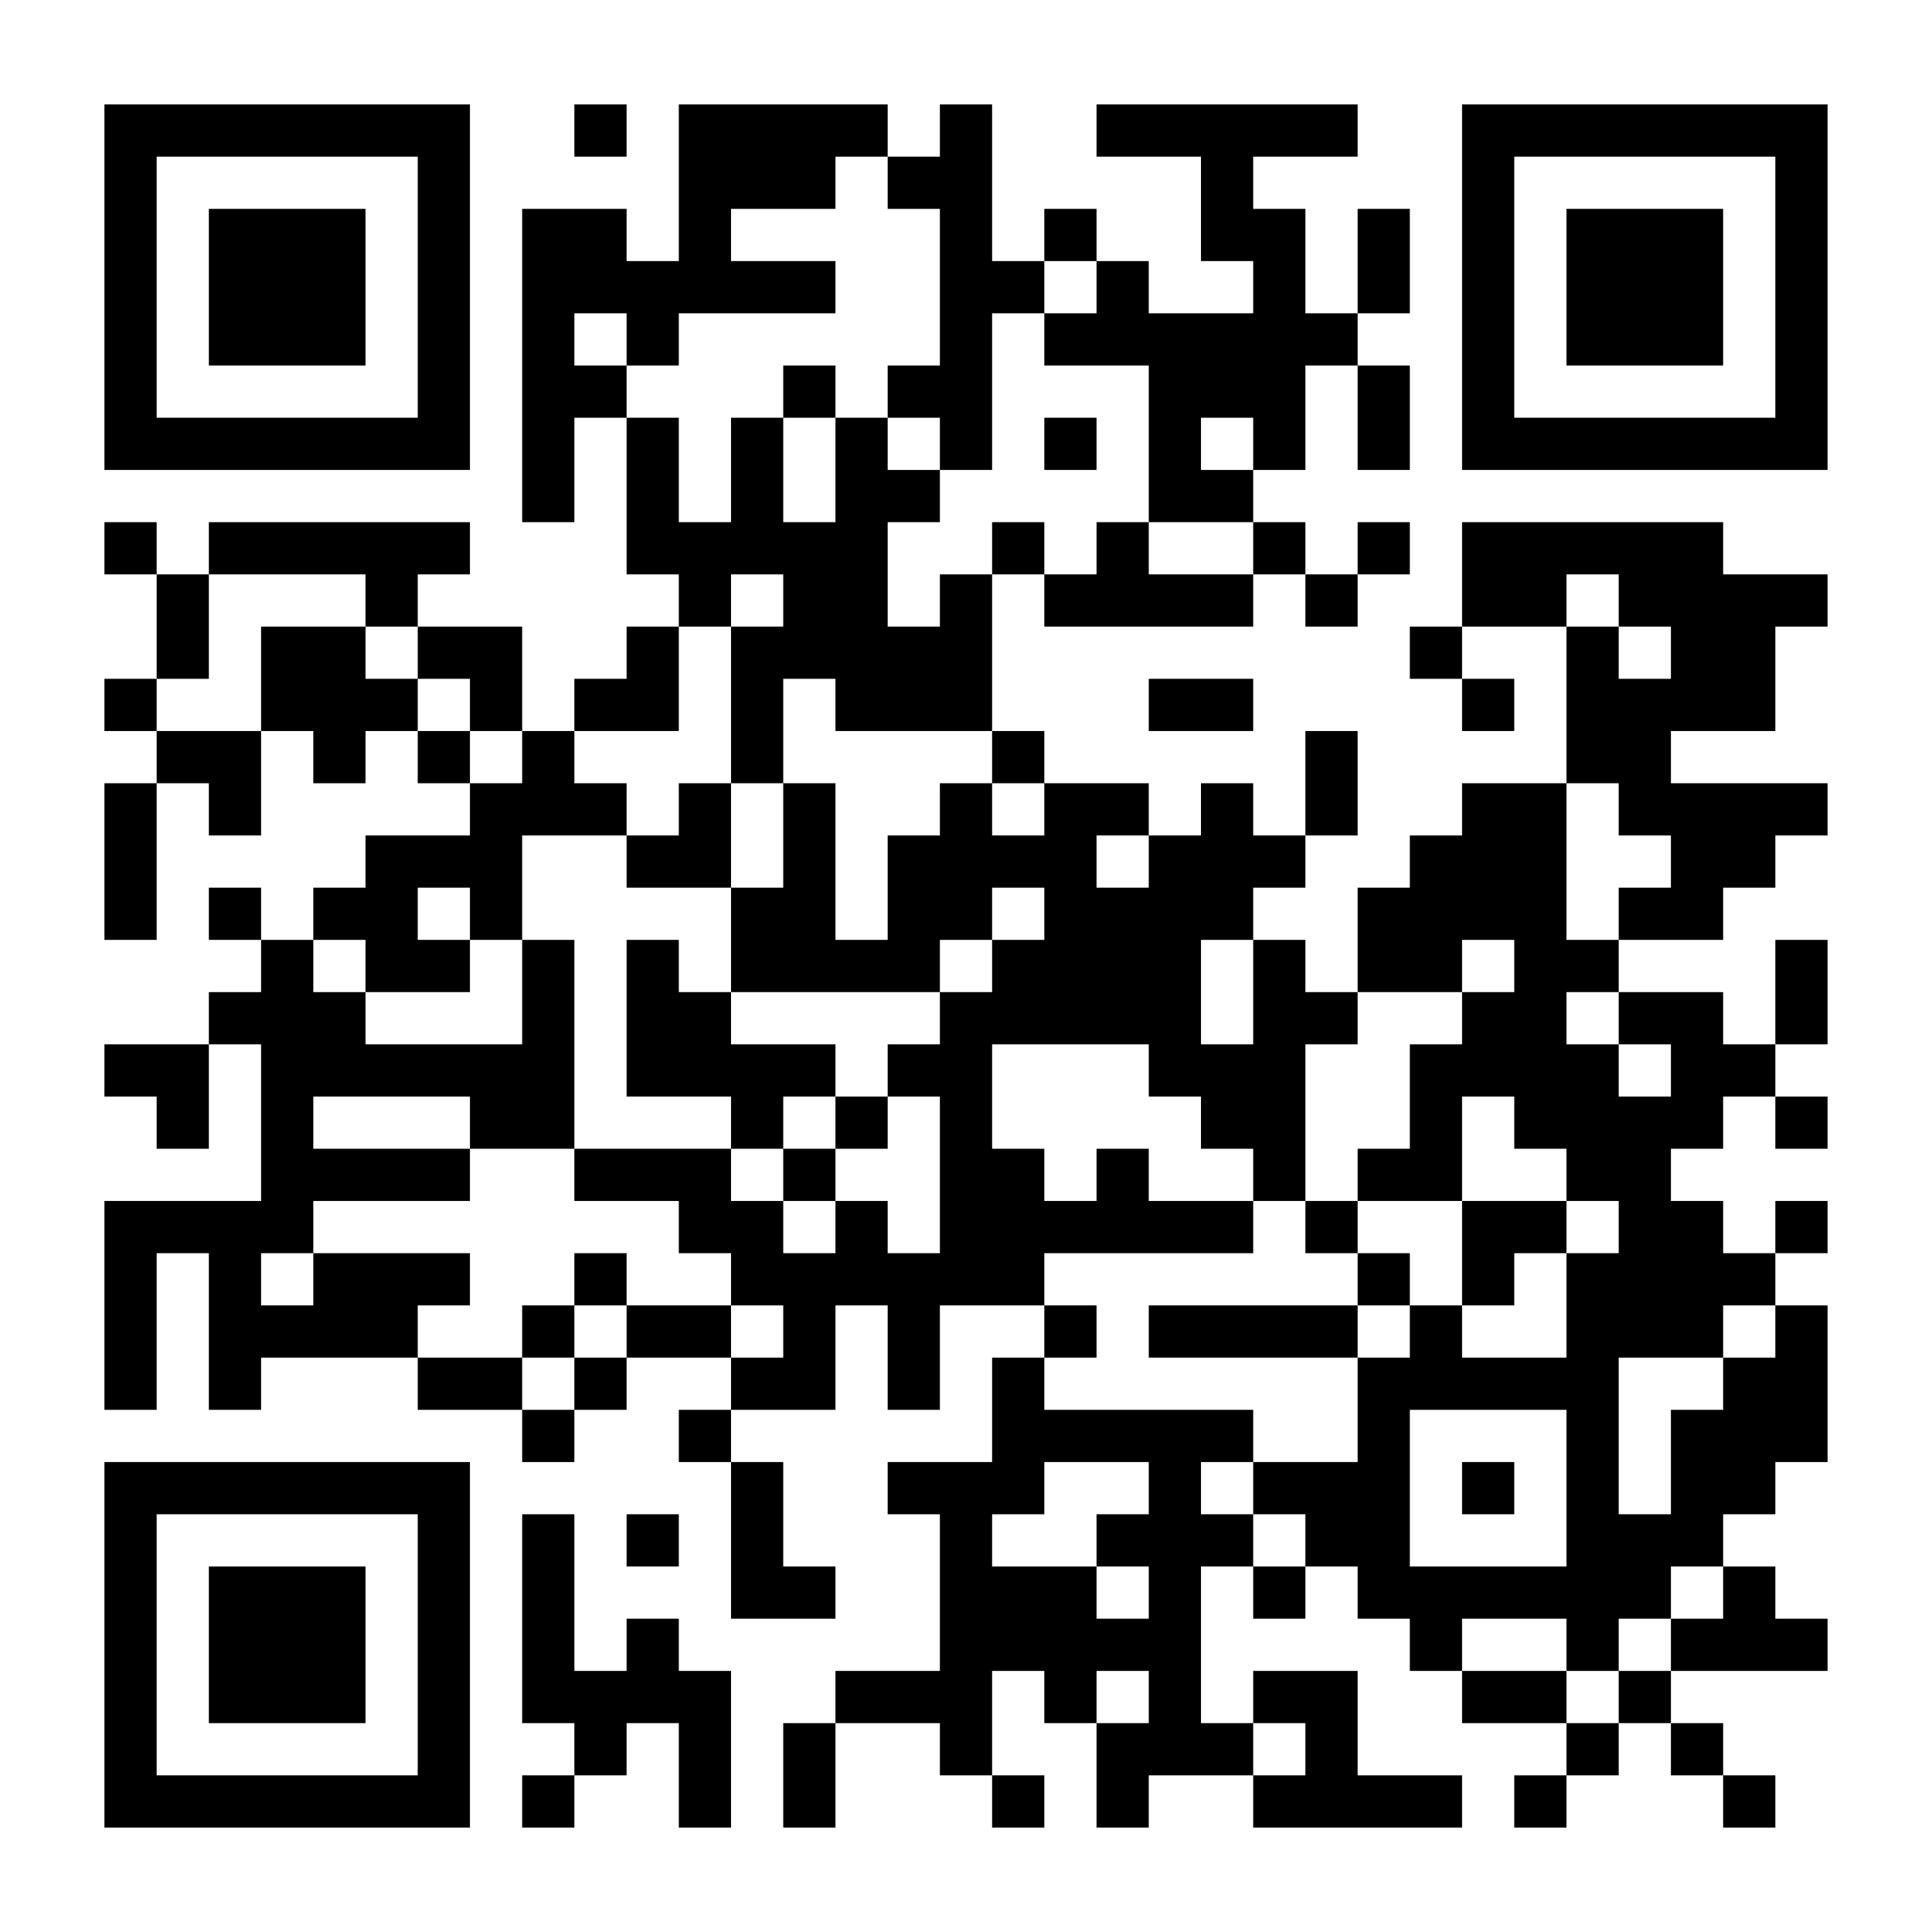
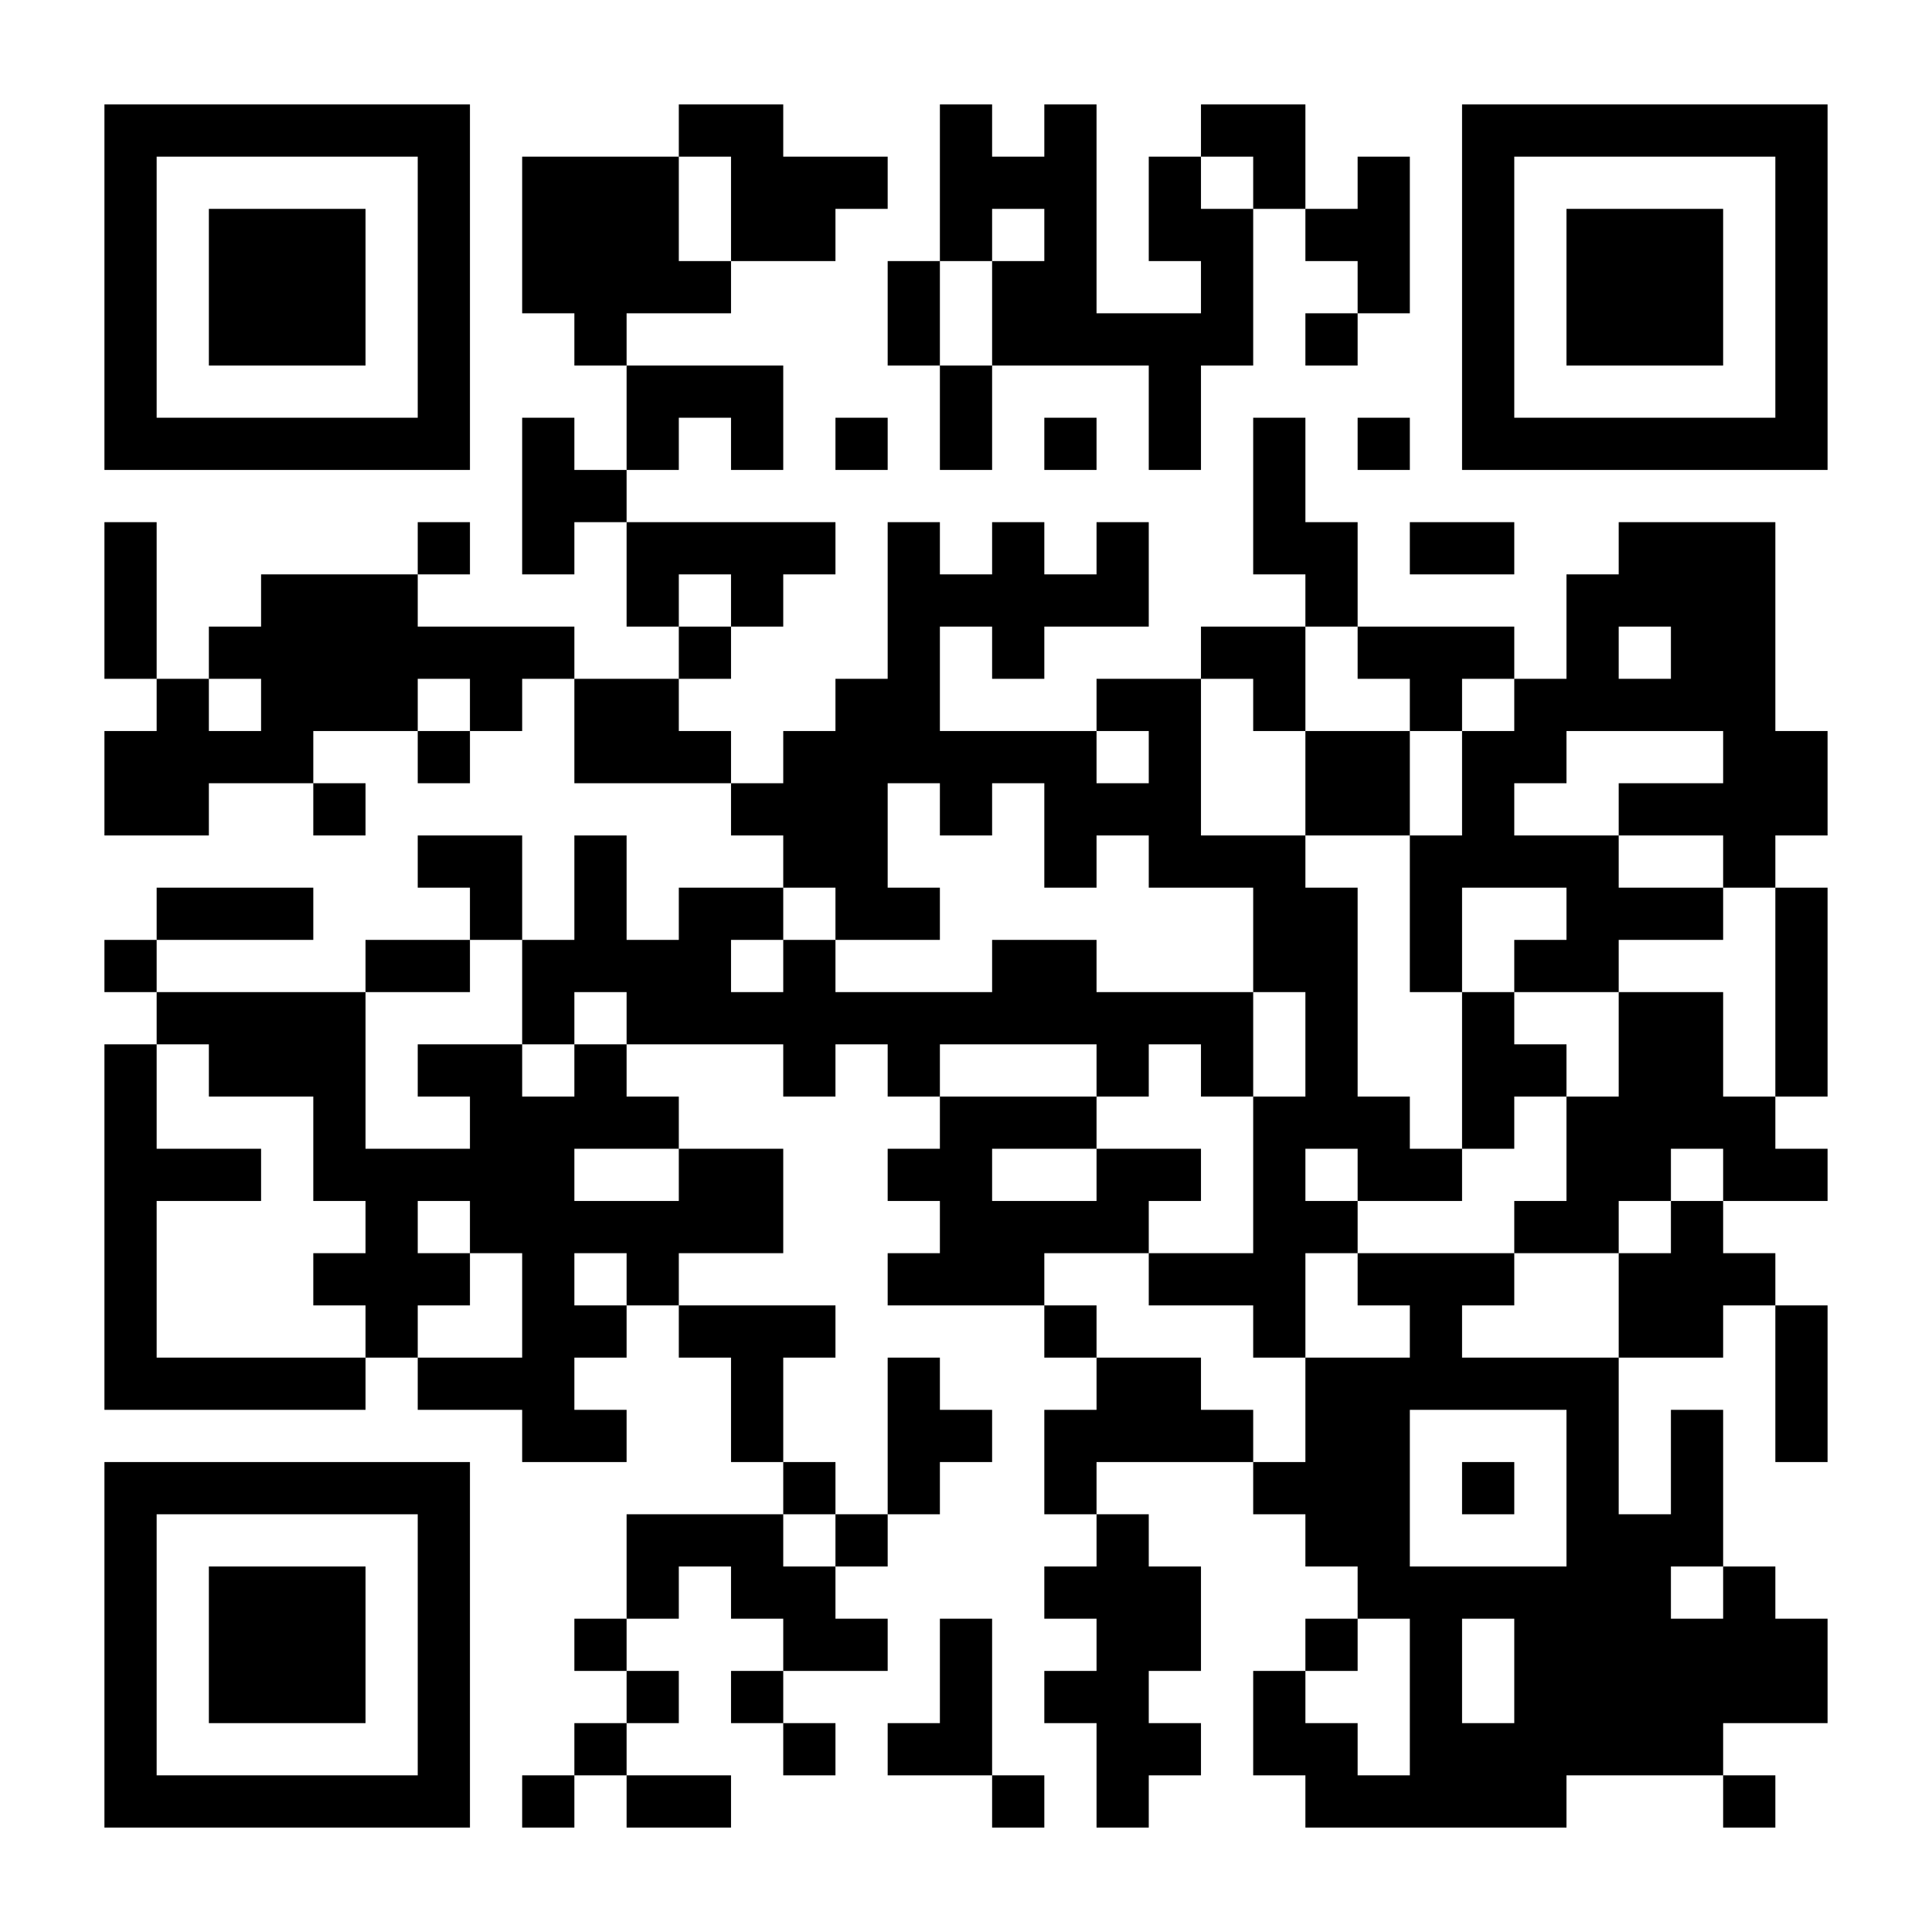
<svg xmlns="http://www.w3.org/2000/svg" width="37mm" height="37mm" version="1.1" viewBox="0 0 37 37">
-   <path d="M2,2H3V3H2zM3,2H4V3H3zM4,2H5V3H4zM5,2H6V3H5zM6,2H7V3H6zM7,2H8V3H7zM8,2H9V3H8zM11,2H12V3H11zM13,2H14V3H13zM14,2H15V3H14zM15,2H16V3H15zM16,2H17V3H16zM18,2H19V3H18zM21,2H22V3H21zM22,2H23V3H22zM23,2H24V3H23zM24,2H25V3H24zM25,2H26V3H25zM28,2H29V3H28zM29,2H30V3H29zM30,2H31V3H30zM31,2H32V3H31zM32,2H33V3H32zM33,2H34V3H33zM34,2H35V3H34zM2,3H3V4H2zM8,3H9V4H8zM13,3H14V4H13zM14,3H15V4H14zM15,3H16V4H15zM17,3H18V4H17zM18,3H19V4H18zM23,3H24V4H23zM28,3H29V4H28zM34,3H35V4H34zM2,4H3V5H2zM4,4H5V5H4zM5,4H6V5H5zM6,4H7V5H6zM8,4H9V5H8zM10,4H11V5H10zM11,4H12V5H11zM13,4H14V5H13zM18,4H19V5H18zM20,4H21V5H20zM23,4H24V5H23zM24,4H25V5H24zM26,4H27V5H26zM28,4H29V5H28zM30,4H31V5H30zM31,4H32V5H31zM32,4H33V5H32zM34,4H35V5H34zM2,5H3V6H2zM4,5H5V6H4zM5,5H6V6H5zM6,5H7V6H6zM8,5H9V6H8zM10,5H11V6H10zM11,5H12V6H11zM12,5H13V6H12zM13,5H14V6H13zM14,5H15V6H14zM15,5H16V6H15zM18,5H19V6H18zM19,5H20V6H19zM21,5H22V6H21zM24,5H25V6H24zM26,5H27V6H26zM28,5H29V6H28zM30,5H31V6H30zM31,5H32V6H31zM32,5H33V6H32zM34,5H35V6H34zM2,6H3V7H2zM4,6H5V7H4zM5,6H6V7H5zM6,6H7V7H6zM8,6H9V7H8zM10,6H11V7H10zM12,6H13V7H12zM18,6H19V7H18zM20,6H21V7H20zM21,6H22V7H21zM22,6H23V7H22zM23,6H24V7H23zM24,6H25V7H24zM25,6H26V7H25zM28,6H29V7H28zM30,6H31V7H30zM31,6H32V7H31zM32,6H33V7H32zM34,6H35V7H34zM2,7H3V8H2zM8,7H9V8H8zM10,7H11V8H10zM11,7H12V8H11zM15,7H16V8H15zM17,7H18V8H17zM18,7H19V8H18zM22,7H23V8H22zM23,7H24V8H23zM24,7H25V8H24zM26,7H27V8H26zM28,7H29V8H28zM34,7H35V8H34zM2,8H3V9H2zM3,8H4V9H3zM4,8H5V9H4zM5,8H6V9H5zM6,8H7V9H6zM7,8H8V9H7zM8,8H9V9H8zM10,8H11V9H10zM12,8H13V9H12zM14,8H15V9H14zM16,8H17V9H16zM18,8H19V9H18zM20,8H21V9H20zM22,8H23V9H22zM24,8H25V9H24zM26,8H27V9H26zM28,8H29V9H28zM29,8H30V9H29zM30,8H31V9H30zM31,8H32V9H31zM32,8H33V9H32zM33,8H34V9H33zM34,8H35V9H34zM10,9H11V10H10zM12,9H13V10H12zM14,9H15V10H14zM16,9H17V10H16zM17,9H18V10H17zM22,9H23V10H22zM23,9H24V10H23zM2,10H3V11H2zM4,10H5V11H4zM5,10H6V11H5zM6,10H7V11H6zM7,10H8V11H7zM8,10H9V11H8zM12,10H13V11H12zM13,10H14V11H13zM14,10H15V11H14zM15,10H16V11H15zM16,10H17V11H16zM19,10H20V11H19zM21,10H22V11H21zM24,10H25V11H24zM26,10H27V11H26zM28,10H29V11H28zM29,10H30V11H29zM30,10H31V11H30zM31,10H32V11H31zM32,10H33V11H32zM3,11H4V12H3zM7,11H8V12H7zM13,11H14V12H13zM15,11H16V12H15zM16,11H17V12H16zM18,11H19V12H18zM20,11H21V12H20zM21,11H22V12H21zM22,11H23V12H22zM23,11H24V12H23zM25,11H26V12H25zM28,11H29V12H28zM29,11H30V12H29zM31,11H32V12H31zM32,11H33V12H32zM33,11H34V12H33zM34,11H35V12H34zM3,12H4V13H3zM5,12H6V13H5zM6,12H7V13H6zM8,12H9V13H8zM9,12H10V13H9zM12,12H13V13H12zM14,12H15V13H14zM15,12H16V13H15zM16,12H17V13H16zM17,12H18V13H17zM18,12H19V13H18zM27,12H28V13H27zM30,12H31V13H30zM32,12H33V13H32zM33,12H34V13H33zM2,13H3V14H2zM5,13H6V14H5zM6,13H7V14H6zM7,13H8V14H7zM9,13H10V14H9zM11,13H12V14H11zM12,13H13V14H12zM14,13H15V14H14zM16,13H17V14H16zM17,13H18V14H17zM18,13H19V14H18zM22,13H23V14H22zM23,13H24V14H23zM28,13H29V14H28zM30,13H31V14H30zM31,13H32V14H31zM32,13H33V14H32zM33,13H34V14H33zM3,14H4V15H3zM4,14H5V15H4zM6,14H7V15H6zM8,14H9V15H8zM10,14H11V15H10zM14,14H15V15H14zM19,14H20V15H19zM25,14H26V15H25zM30,14H31V15H30zM31,14H32V15H31zM2,15H3V16H2zM4,15H5V16H4zM9,15H10V16H9zM10,15H11V16H10zM11,15H12V16H11zM13,15H14V16H13zM15,15H16V16H15zM18,15H19V16H18zM20,15H21V16H20zM21,15H22V16H21zM23,15H24V16H23zM25,15H26V16H25zM28,15H29V16H28zM29,15H30V16H29zM31,15H32V16H31zM32,15H33V16H32zM33,15H34V16H33zM34,15H35V16H34zM2,16H3V17H2zM7,16H8V17H7zM8,16H9V17H8zM9,16H10V17H9zM12,16H13V17H12zM13,16H14V17H13zM15,16H16V17H15zM17,16H18V17H17zM18,16H19V17H18zM19,16H20V17H19zM20,16H21V17H20zM22,16H23V17H22zM23,16H24V17H23zM24,16H25V17H24zM27,16H28V17H27zM28,16H29V17H28zM29,16H30V17H29zM32,16H33V17H32zM33,16H34V17H33zM2,17H3V18H2zM4,17H5V18H4zM6,17H7V18H6zM7,17H8V18H7zM9,17H10V18H9zM14,17H15V18H14zM15,17H16V18H15zM17,17H18V18H17zM18,17H19V18H18zM20,17H21V18H20zM21,17H22V18H21zM22,17H23V18H22zM23,17H24V18H23zM26,17H27V18H26zM27,17H28V18H27zM28,17H29V18H28zM29,17H30V18H29zM31,17H32V18H31zM32,17H33V18H32zM5,18H6V19H5zM7,18H8V19H7zM8,18H9V19H8zM10,18H11V19H10zM12,18H13V19H12zM14,18H15V19H14zM15,18H16V19H15zM16,18H17V19H16zM17,18H18V19H17zM19,18H20V19H19zM20,18H21V19H20zM21,18H22V19H21zM22,18H23V19H22zM24,18H25V19H24zM26,18H27V19H26zM27,18H28V19H27zM29,18H30V19H29zM30,18H31V19H30zM34,18H35V19H34zM4,19H5V20H4zM5,19H6V20H5zM6,19H7V20H6zM10,19H11V20H10zM12,19H13V20H12zM13,19H14V20H13zM18,19H19V20H18zM19,19H20V20H19zM20,19H21V20H20zM21,19H22V20H21zM22,19H23V20H22zM24,19H25V20H24zM25,19H26V20H25zM28,19H29V20H28zM29,19H30V20H29zM31,19H32V20H31zM32,19H33V20H32zM34,19H35V20H34zM2,20H3V21H2zM3,20H4V21H3zM5,20H6V21H5zM6,20H7V21H6zM7,20H8V21H7zM8,20H9V21H8zM9,20H10V21H9zM10,20H11V21H10zM12,20H13V21H12zM13,20H14V21H13zM14,20H15V21H14zM15,20H16V21H15zM17,20H18V21H17zM18,20H19V21H18zM22,20H23V21H22zM23,20H24V21H23zM24,20H25V21H24zM27,20H28V21H27zM28,20H29V21H28zM29,20H30V21H29zM30,20H31V21H30zM32,20H33V21H32zM33,20H34V21H33zM3,21H4V22H3zM5,21H6V22H5zM9,21H10V22H9zM10,21H11V22H10zM14,21H15V22H14zM16,21H17V22H16zM18,21H19V22H18zM23,21H24V22H23zM24,21H25V22H24zM27,21H28V22H27zM29,21H30V22H29zM30,21H31V22H30zM31,21H32V22H31zM32,21H33V22H32zM34,21H35V22H34zM5,22H6V23H5zM6,22H7V23H6zM7,22H8V23H7zM8,22H9V23H8zM11,22H12V23H11zM12,22H13V23H12zM13,22H14V23H13zM15,22H16V23H15zM18,22H19V23H18zM19,22H20V23H19zM21,22H22V23H21zM24,22H25V23H24zM26,22H27V23H26zM27,22H28V23H27zM30,22H31V23H30zM31,22H32V23H31zM2,23H3V24H2zM3,23H4V24H3zM4,23H5V24H4zM5,23H6V24H5zM13,23H14V24H13zM14,23H15V24H14zM16,23H17V24H16zM18,23H19V24H18zM19,23H20V24H19zM20,23H21V24H20zM21,23H22V24H21zM22,23H23V24H22zM23,23H24V24H23zM25,23H26V24H25zM28,23H29V24H28zM29,23H30V24H29zM31,23H32V24H31zM32,23H33V24H32zM34,23H35V24H34zM2,24H3V25H2zM4,24H5V25H4zM6,24H7V25H6zM7,24H8V25H7zM8,24H9V25H8zM11,24H12V25H11zM14,24H15V25H14zM15,24H16V25H15zM16,24H17V25H16zM17,24H18V25H17zM18,24H19V25H18zM19,24H20V25H19zM26,24H27V25H26zM28,24H29V25H28zM30,24H31V25H30zM31,24H32V25H31zM32,24H33V25H32zM33,24H34V25H33zM2,25H3V26H2zM4,25H5V26H4zM5,25H6V26H5zM6,25H7V26H6zM7,25H8V26H7zM10,25H11V26H10zM12,25H13V26H12zM13,25H14V26H13zM15,25H16V26H15zM17,25H18V26H17zM20,25H21V26H20zM22,25H23V26H22zM23,25H24V26H23zM24,25H25V26H24zM25,25H26V26H25zM27,25H28V26H27zM30,25H31V26H30zM31,25H32V26H31zM32,25H33V26H32zM34,25H35V26H34zM2,26H3V27H2zM4,26H5V27H4zM8,26H9V27H8zM9,26H10V27H9zM11,26H12V27H11zM14,26H15V27H14zM15,26H16V27H15zM17,26H18V27H17zM19,26H20V27H19zM26,26H27V27H26zM27,26H28V27H27zM28,26H29V27H28zM29,26H30V27H29zM30,26H31V27H30zM33,26H34V27H33zM34,26H35V27H34zM10,27H11V28H10zM13,27H14V28H13zM19,27H20V28H19zM20,27H21V28H20zM21,27H22V28H21zM22,27H23V28H22zM23,27H24V28H23zM26,27H27V28H26zM30,27H31V28H30zM32,27H33V28H32zM33,27H34V28H33zM34,27H35V28H34zM2,28H3V29H2zM3,28H4V29H3zM4,28H5V29H4zM5,28H6V29H5zM6,28H7V29H6zM7,28H8V29H7zM8,28H9V29H8zM14,28H15V29H14zM17,28H18V29H17zM18,28H19V29H18zM19,28H20V29H19zM22,28H23V29H22zM24,28H25V29H24zM25,28H26V29H25zM26,28H27V29H26zM28,28H29V29H28zM30,28H31V29H30zM32,28H33V29H32zM33,28H34V29H33zM2,29H3V30H2zM8,29H9V30H8zM10,29H11V30H10zM12,29H13V30H12zM14,29H15V30H14zM18,29H19V30H18zM21,29H22V30H21zM22,29H23V30H22zM23,29H24V30H23zM25,29H26V30H25zM26,29H27V30H26zM30,29H31V30H30zM31,29H32V30H31zM32,29H33V30H32zM2,30H3V31H2zM4,30H5V31H4zM5,30H6V31H5zM6,30H7V31H6zM8,30H9V31H8zM10,30H11V31H10zM14,30H15V31H14zM15,30H16V31H15zM18,30H19V31H18zM19,30H20V31H19zM20,30H21V31H20zM22,30H23V31H22zM24,30H25V31H24zM26,30H27V31H26zM27,30H28V31H27zM28,30H29V31H28zM29,30H30V31H29zM30,30H31V31H30zM31,30H32V31H31zM33,30H34V31H33zM2,31H3V32H2zM4,31H5V32H4zM5,31H6V32H5zM6,31H7V32H6zM8,31H9V32H8zM10,31H11V32H10zM12,31H13V32H12zM18,31H19V32H18zM19,31H20V32H19zM20,31H21V32H20zM21,31H22V32H21zM22,31H23V32H22zM27,31H28V32H27zM30,31H31V32H30zM32,31H33V32H32zM33,31H34V32H33zM34,31H35V32H34zM2,32H3V33H2zM4,32H5V33H4zM5,32H6V33H5zM6,32H7V33H6zM8,32H9V33H8zM10,32H11V33H10zM11,32H12V33H11zM12,32H13V33H12zM13,32H14V33H13zM16,32H17V33H16zM17,32H18V33H17zM18,32H19V33H18zM20,32H21V33H20zM22,32H23V33H22zM24,32H25V33H24zM25,32H26V33H25zM28,32H29V33H28zM29,32H30V33H29zM31,32H32V33H31zM2,33H3V34H2zM8,33H9V34H8zM11,33H12V34H11zM13,33H14V34H13zM15,33H16V34H15zM18,33H19V34H18zM21,33H22V34H21zM22,33H23V34H22zM23,33H24V34H23zM25,33H26V34H25zM30,33H31V34H30zM32,33H33V34H32zM2,34H3V35H2zM3,34H4V35H3zM4,34H5V35H4zM5,34H6V35H5zM6,34H7V35H6zM7,34H8V35H7zM8,34H9V35H8zM10,34H11V35H10zM13,34H14V35H13zM15,34H16V35H15zM19,34H20V35H19zM21,34H22V35H21zM24,34H25V35H24zM25,34H26V35H25zM26,34H27V35H26zM27,34H28V35H27zM29,34H30V35H29zM33,34H34V35H33z" id="qr-path" fill="#000000" fill-opacity="1" fill-rule="nonzero" stroke="none" />
+   <path d="M2,2H3V3H2zM3,2H4V3H3zM4,2H5V3H4zM5,2H6V3H5zM6,2H7V3H6zM7,2H8V3H7zM8,2H9V3H8zM13,2H14V3H13zM14,2H15V3H14zM18,2H19V3H18zM20,2H21V3H20zM23,2H24V3H23zM24,2H25V3H24zM28,2H29V3H28zM29,2H30V3H29zM30,2H31V3H30zM31,2H32V3H31zM32,2H33V3H32zM33,2H34V3H33zM34,2H35V3H34zM2,3H3V4H2zM8,3H9V4H8zM10,3H11V4H10zM11,3H12V4H11zM12,3H13V4H12zM14,3H15V4H14zM15,3H16V4H15zM16,3H17V4H16zM18,3H19V4H18zM19,3H20V4H19zM20,3H21V4H20zM22,3H23V4H22zM24,3H25V4H24zM26,3H27V4H26zM28,3H29V4H28zM34,3H35V4H34zM2,4H3V5H2zM4,4H5V5H4zM5,4H6V5H5zM6,4H7V5H6zM8,4H9V5H8zM10,4H11V5H10zM11,4H12V5H11zM12,4H13V5H12zM14,4H15V5H14zM15,4H16V5H15zM18,4H19V5H18zM20,4H21V5H20zM22,4H23V5H22zM23,4H24V5H23zM25,4H26V5H25zM26,4H27V5H26zM28,4H29V5H28zM30,4H31V5H30zM31,4H32V5H31zM32,4H33V5H32zM34,4H35V5H34zM2,5H3V6H2zM4,5H5V6H4zM5,5H6V6H5zM6,5H7V6H6zM8,5H9V6H8zM10,5H11V6H10zM11,5H12V6H11zM12,5H13V6H12zM13,5H14V6H13zM17,5H18V6H17zM19,5H20V6H19zM20,5H21V6H20zM23,5H24V6H23zM26,5H27V6H26zM28,5H29V6H28zM30,5H31V6H30zM31,5H32V6H31zM32,5H33V6H32zM34,5H35V6H34zM2,6H3V7H2zM4,6H5V7H4zM5,6H6V7H5zM6,6H7V7H6zM8,6H9V7H8zM11,6H12V7H11zM17,6H18V7H17zM19,6H20V7H19zM20,6H21V7H20zM21,6H22V7H21zM22,6H23V7H22zM23,6H24V7H23zM25,6H26V7H25zM28,6H29V7H28zM30,6H31V7H30zM31,6H32V7H31zM32,6H33V7H32zM34,6H35V7H34zM2,7H3V8H2zM8,7H9V8H8zM12,7H13V8H12zM13,7H14V8H13zM14,7H15V8H14zM18,7H19V8H18zM22,7H23V8H22zM28,7H29V8H28zM34,7H35V8H34zM2,8H3V9H2zM3,8H4V9H3zM4,8H5V9H4zM5,8H6V9H5zM6,8H7V9H6zM7,8H8V9H7zM8,8H9V9H8zM10,8H11V9H10zM12,8H13V9H12zM14,8H15V9H14zM16,8H17V9H16zM18,8H19V9H18zM20,8H21V9H20zM22,8H23V9H22zM24,8H25V9H24zM26,8H27V9H26zM28,8H29V9H28zM29,8H30V9H29zM30,8H31V9H30zM31,8H32V9H31zM32,8H33V9H32zM33,8H34V9H33zM34,8H35V9H34zM10,9H11V10H10zM11,9H12V10H11zM24,9H25V10H24zM2,10H3V11H2zM8,10H9V11H8zM10,10H11V11H10zM12,10H13V11H12zM13,10H14V11H13zM14,10H15V11H14zM15,10H16V11H15zM17,10H18V11H17zM19,10H20V11H19zM21,10H22V11H21zM24,10H25V11H24zM25,10H26V11H25zM27,10H28V11H27zM28,10H29V11H28zM31,10H32V11H31zM32,10H33V11H32zM33,10H34V11H33zM2,11H3V12H2zM5,11H6V12H5zM6,11H7V12H6zM7,11H8V12H7zM12,11H13V12H12zM14,11H15V12H14zM17,11H18V12H17zM18,11H19V12H18zM19,11H20V12H19zM20,11H21V12H20zM21,11H22V12H21zM25,11H26V12H25zM30,11H31V12H30zM31,11H32V12H31zM32,11H33V12H32zM33,11H34V12H33zM2,12H3V13H2zM4,12H5V13H4zM5,12H6V13H5zM6,12H7V13H6zM7,12H8V13H7zM8,12H9V13H8zM9,12H10V13H9zM10,12H11V13H10zM13,12H14V13H13zM17,12H18V13H17zM19,12H20V13H19zM23,12H24V13H23zM24,12H25V13H24zM26,12H27V13H26zM27,12H28V13H27zM28,12H29V13H28zM30,12H31V13H30zM32,12H33V13H32zM33,12H34V13H33zM3,13H4V14H3zM5,13H6V14H5zM6,13H7V14H6zM7,13H8V14H7zM9,13H10V14H9zM11,13H12V14H11zM12,13H13V14H12zM16,13H17V14H16zM17,13H18V14H17zM21,13H22V14H21zM22,13H23V14H22zM24,13H25V14H24zM27,13H28V14H27zM29,13H30V14H29zM30,13H31V14H30zM31,13H32V14H31zM32,13H33V14H32zM33,13H34V14H33zM2,14H3V15H2zM3,14H4V15H3zM4,14H5V15H4zM5,14H6V15H5zM8,14H9V15H8zM11,14H12V15H11zM12,14H13V15H12zM13,14H14V15H13zM15,14H16V15H15zM16,14H17V15H16zM17,14H18V15H17zM18,14H19V15H18zM19,14H20V15H19zM20,14H21V15H20zM22,14H23V15H22zM25,14H26V15H25zM26,14H27V15H26zM28,14H29V15H28zM29,14H30V15H29zM33,14H34V15H33zM34,14H35V15H34zM2,15H3V16H2zM3,15H4V16H3zM6,15H7V16H6zM14,15H15V16H14zM15,15H16V16H15zM16,15H17V16H16zM18,15H19V16H18zM20,15H21V16H20zM21,15H22V16H21zM22,15H23V16H22zM25,15H26V16H25zM26,15H27V16H26zM28,15H29V16H28zM31,15H32V16H31zM32,15H33V16H32zM33,15H34V16H33zM34,15H35V16H34zM8,16H9V17H8zM9,16H10V17H9zM11,16H12V17H11zM15,16H16V17H15zM16,16H17V17H16zM20,16H21V17H20zM22,16H23V17H22zM23,16H24V17H23zM24,16H25V17H24zM27,16H28V17H27zM28,16H29V17H28zM29,16H30V17H29zM30,16H31V17H30zM33,16H34V17H33zM3,17H4V18H3zM4,17H5V18H4zM5,17H6V18H5zM9,17H10V18H9zM11,17H12V18H11zM13,17H14V18H13zM14,17H15V18H14zM16,17H17V18H16zM17,17H18V18H17zM24,17H25V18H24zM25,17H26V18H25zM27,17H28V18H27zM30,17H31V18H30zM31,17H32V18H31zM32,17H33V18H32zM34,17H35V18H34zM2,18H3V19H2zM7,18H8V19H7zM8,18H9V19H8zM10,18H11V19H10zM11,18H12V19H11zM12,18H13V19H12zM13,18H14V19H13zM15,18H16V19H15zM19,18H20V19H19zM20,18H21V19H20zM24,18H25V19H24zM25,18H26V19H25zM27,18H28V19H27zM29,18H30V19H29zM30,18H31V19H30zM34,18H35V19H34zM3,19H4V20H3zM4,19H5V20H4zM5,19H6V20H5zM6,19H7V20H6zM10,19H11V20H10zM12,19H13V20H12zM13,19H14V20H13zM14,19H15V20H14zM15,19H16V20H15zM16,19H17V20H16zM17,19H18V20H17zM18,19H19V20H18zM19,19H20V20H19zM20,19H21V20H20zM21,19H22V20H21zM22,19H23V20H22zM23,19H24V20H23zM25,19H26V20H25zM28,19H29V20H28zM31,19H32V20H31zM32,19H33V20H32zM34,19H35V20H34zM2,20H3V21H2zM4,20H5V21H4zM5,20H6V21H5zM6,20H7V21H6zM8,20H9V21H8zM9,20H10V21H9zM11,20H12V21H11zM15,20H16V21H15zM17,20H18V21H17zM21,20H22V21H21zM23,20H24V21H23zM25,20H26V21H25zM28,20H29V21H28zM29,20H30V21H29zM31,20H32V21H31zM32,20H33V21H32zM34,20H35V21H34zM2,21H3V22H2zM6,21H7V22H6zM9,21H10V22H9zM10,21H11V22H10zM11,21H12V22H11zM12,21H13V22H12zM18,21H19V22H18zM19,21H20V22H19zM20,21H21V22H20zM24,21H25V22H24zM25,21H26V22H25zM26,21H27V22H26zM28,21H29V22H28zM30,21H31V22H30zM31,21H32V22H31zM32,21H33V22H32zM33,21H34V22H33zM2,22H3V23H2zM3,22H4V23H3zM4,22H5V23H4zM6,22H7V23H6zM7,22H8V23H7zM8,22H9V23H8zM9,22H10V23H9zM10,22H11V23H10zM13,22H14V23H13zM14,22H15V23H14zM17,22H18V23H17zM18,22H19V23H18zM21,22H22V23H21zM22,22H23V23H22zM24,22H25V23H24zM26,22H27V23H26zM27,22H28V23H27zM30,22H31V23H30zM31,22H32V23H31zM33,22H34V23H33zM34,22H35V23H34zM2,23H3V24H2zM7,23H8V24H7zM9,23H10V24H9zM10,23H11V24H10zM11,23H12V24H11zM12,23H13V24H12zM13,23H14V24H13zM14,23H15V24H14zM18,23H19V24H18zM19,23H20V24H19zM20,23H21V24H20zM21,23H22V24H21zM24,23H25V24H24zM25,23H26V24H25zM29,23H30V24H29zM30,23H31V24H30zM32,23H33V24H32zM2,24H3V25H2zM6,24H7V25H6zM7,24H8V25H7zM8,24H9V25H8zM10,24H11V25H10zM12,24H13V25H12zM17,24H18V25H17zM18,24H19V25H18zM19,24H20V25H19zM22,24H23V25H22zM23,24H24V25H23zM24,24H25V25H24zM26,24H27V25H26zM27,24H28V25H27zM28,24H29V25H28zM31,24H32V25H31zM32,24H33V25H32zM33,24H34V25H33zM2,25H3V26H2zM7,25H8V26H7zM10,25H11V26H10zM11,25H12V26H11zM13,25H14V26H13zM14,25H15V26H14zM15,25H16V26H15zM20,25H21V26H20zM24,25H25V26H24zM27,25H28V26H27zM31,25H32V26H31zM32,25H33V26H32zM34,25H35V26H34zM2,26H3V27H2zM3,26H4V27H3zM4,26H5V27H4zM5,26H6V27H5zM6,26H7V27H6zM8,26H9V27H8zM9,26H10V27H9zM10,26H11V27H10zM14,26H15V27H14zM17,26H18V27H17zM21,26H22V27H21zM22,26H23V27H22zM25,26H26V27H25zM26,26H27V27H26zM27,26H28V27H27zM28,26H29V27H28zM29,26H30V27H29zM30,26H31V27H30zM34,26H35V27H34zM10,27H11V28H10zM11,27H12V28H11zM14,27H15V28H14zM17,27H18V28H17zM18,27H19V28H18zM20,27H21V28H20zM21,27H22V28H21zM22,27H23V28H22zM23,27H24V28H23zM25,27H26V28H25zM26,27H27V28H26zM30,27H31V28H30zM32,27H33V28H32zM34,27H35V28H34zM2,28H3V29H2zM3,28H4V29H3zM4,28H5V29H4zM5,28H6V29H5zM6,28H7V29H6zM7,28H8V29H7zM8,28H9V29H8zM15,28H16V29H15zM17,28H18V29H17zM20,28H21V29H20zM24,28H25V29H24zM25,28H26V29H25zM26,28H27V29H26zM28,28H29V29H28zM30,28H31V29H30zM32,28H33V29H32zM2,29H3V30H2zM8,29H9V30H8zM12,29H13V30H12zM13,29H14V30H13zM14,29H15V30H14zM16,29H17V30H16zM21,29H22V30H21zM25,29H26V30H25zM26,29H27V30H26zM30,29H31V30H30zM31,29H32V30H31zM32,29H33V30H32zM2,30H3V31H2zM4,30H5V31H4zM5,30H6V31H5zM6,30H7V31H6zM8,30H9V31H8zM12,30H13V31H12zM14,30H15V31H14zM15,30H16V31H15zM20,30H21V31H20zM21,30H22V31H21zM22,30H23V31H22zM26,30H27V31H26zM27,30H28V31H27zM28,30H29V31H28zM29,30H30V31H29zM30,30H31V31H30zM31,30H32V31H31zM33,30H34V31H33zM2,31H3V32H2zM4,31H5V32H4zM5,31H6V32H5zM6,31H7V32H6zM8,31H9V32H8zM11,31H12V32H11zM15,31H16V32H15zM16,31H17V32H16zM18,31H19V32H18zM21,31H22V32H21zM22,31H23V32H22zM25,31H26V32H25zM27,31H28V32H27zM29,31H30V32H29zM30,31H31V32H30zM31,31H32V32H31zM32,31H33V32H32zM33,31H34V32H33zM34,31H35V32H34zM2,32H3V33H2zM4,32H5V33H4zM5,32H6V33H5zM6,32H7V33H6zM8,32H9V33H8zM12,32H13V33H12zM14,32H15V33H14zM18,32H19V33H18zM20,32H21V33H20zM21,32H22V33H21zM24,32H25V33H24zM27,32H28V33H27zM29,32H30V33H29zM30,32H31V33H30zM31,32H32V33H31zM32,32H33V33H32zM33,32H34V33H33zM34,32H35V33H34zM2,33H3V34H2zM8,33H9V34H8zM11,33H12V34H11zM15,33H16V34H15zM17,33H18V34H17zM18,33H19V34H18zM21,33H22V34H21zM22,33H23V34H22zM24,33H25V34H24zM25,33H26V34H25zM27,33H28V34H27zM28,33H29V34H28zM29,33H30V34H29zM30,33H31V34H30zM31,33H32V34H31zM32,33H33V34H32zM2,34H3V35H2zM3,34H4V35H3zM4,34H5V35H4zM5,34H6V35H5zM6,34H7V35H6zM7,34H8V35H7zM8,34H9V35H8zM10,34H11V35H10zM12,34H13V35H12zM13,34H14V35H13zM19,34H20V35H19zM21,34H22V35H21zM25,34H26V35H25zM26,34H27V35H26zM27,34H28V35H27zM28,34H29V35H28zM29,34H30V35H29zM33,34H34V35H33z" id="qr-path" fill="#000000" fill-opacity="1" fill-rule="nonzero" stroke="none" />
</svg>
